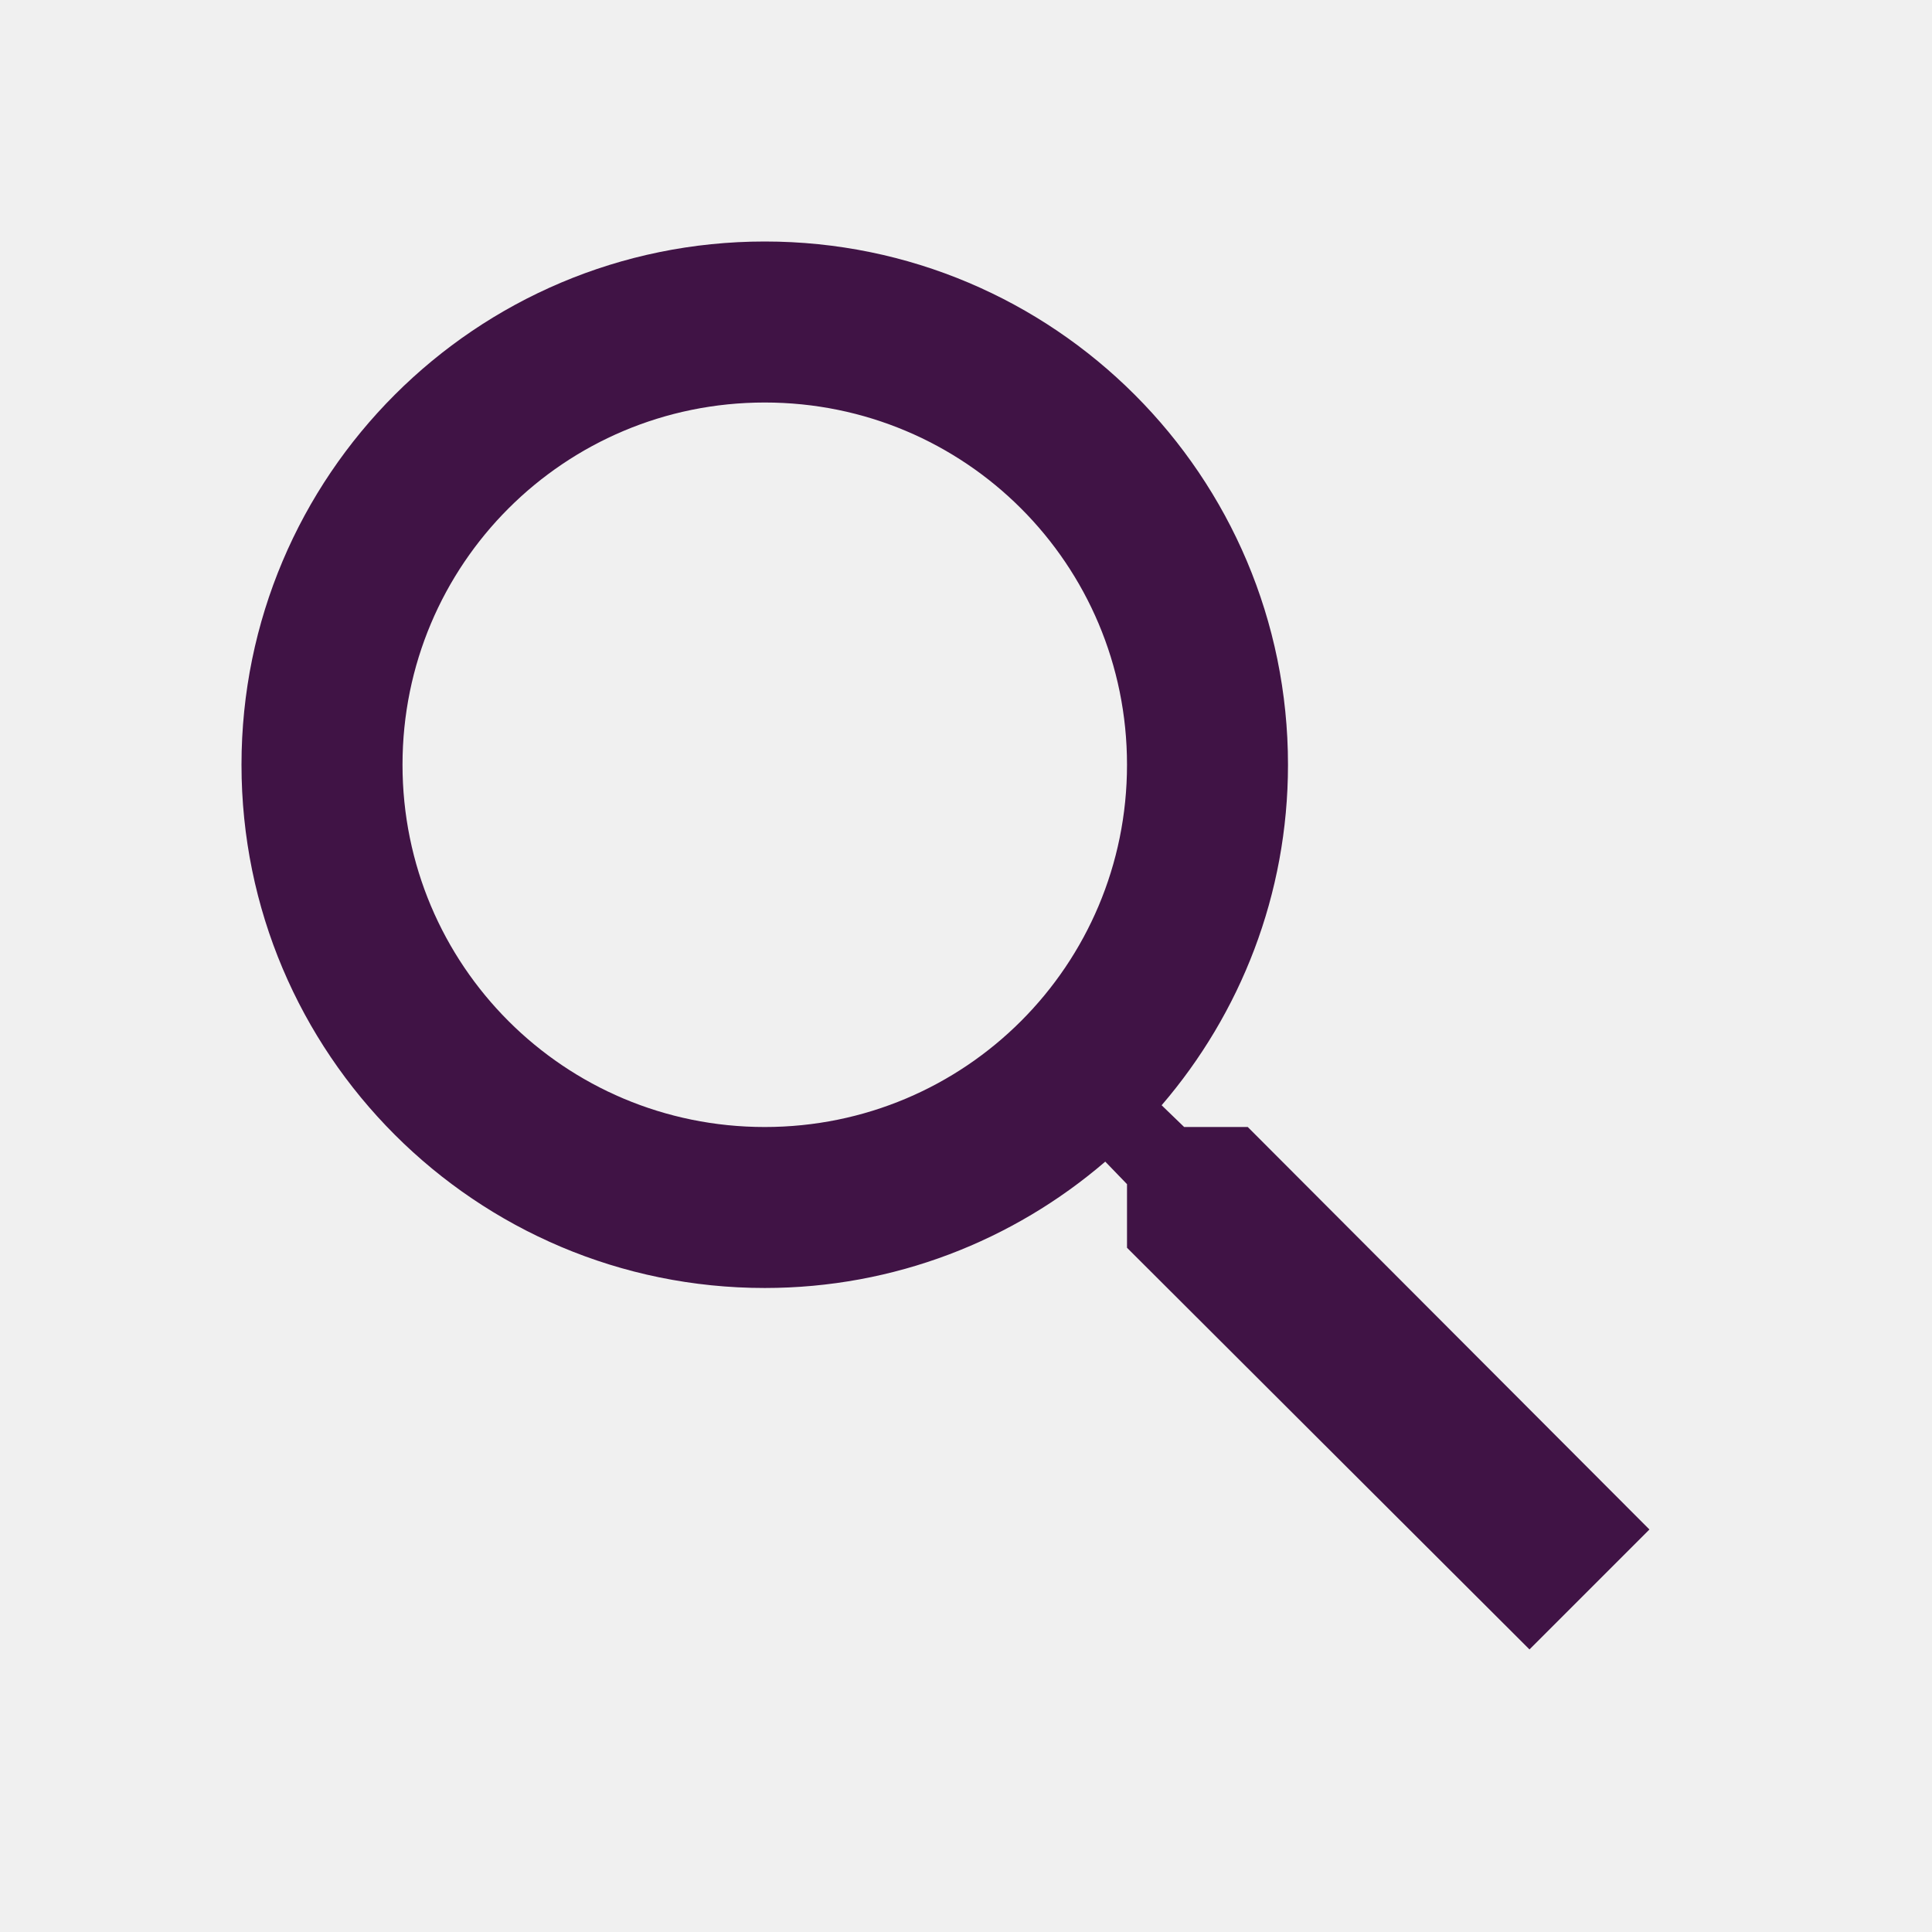
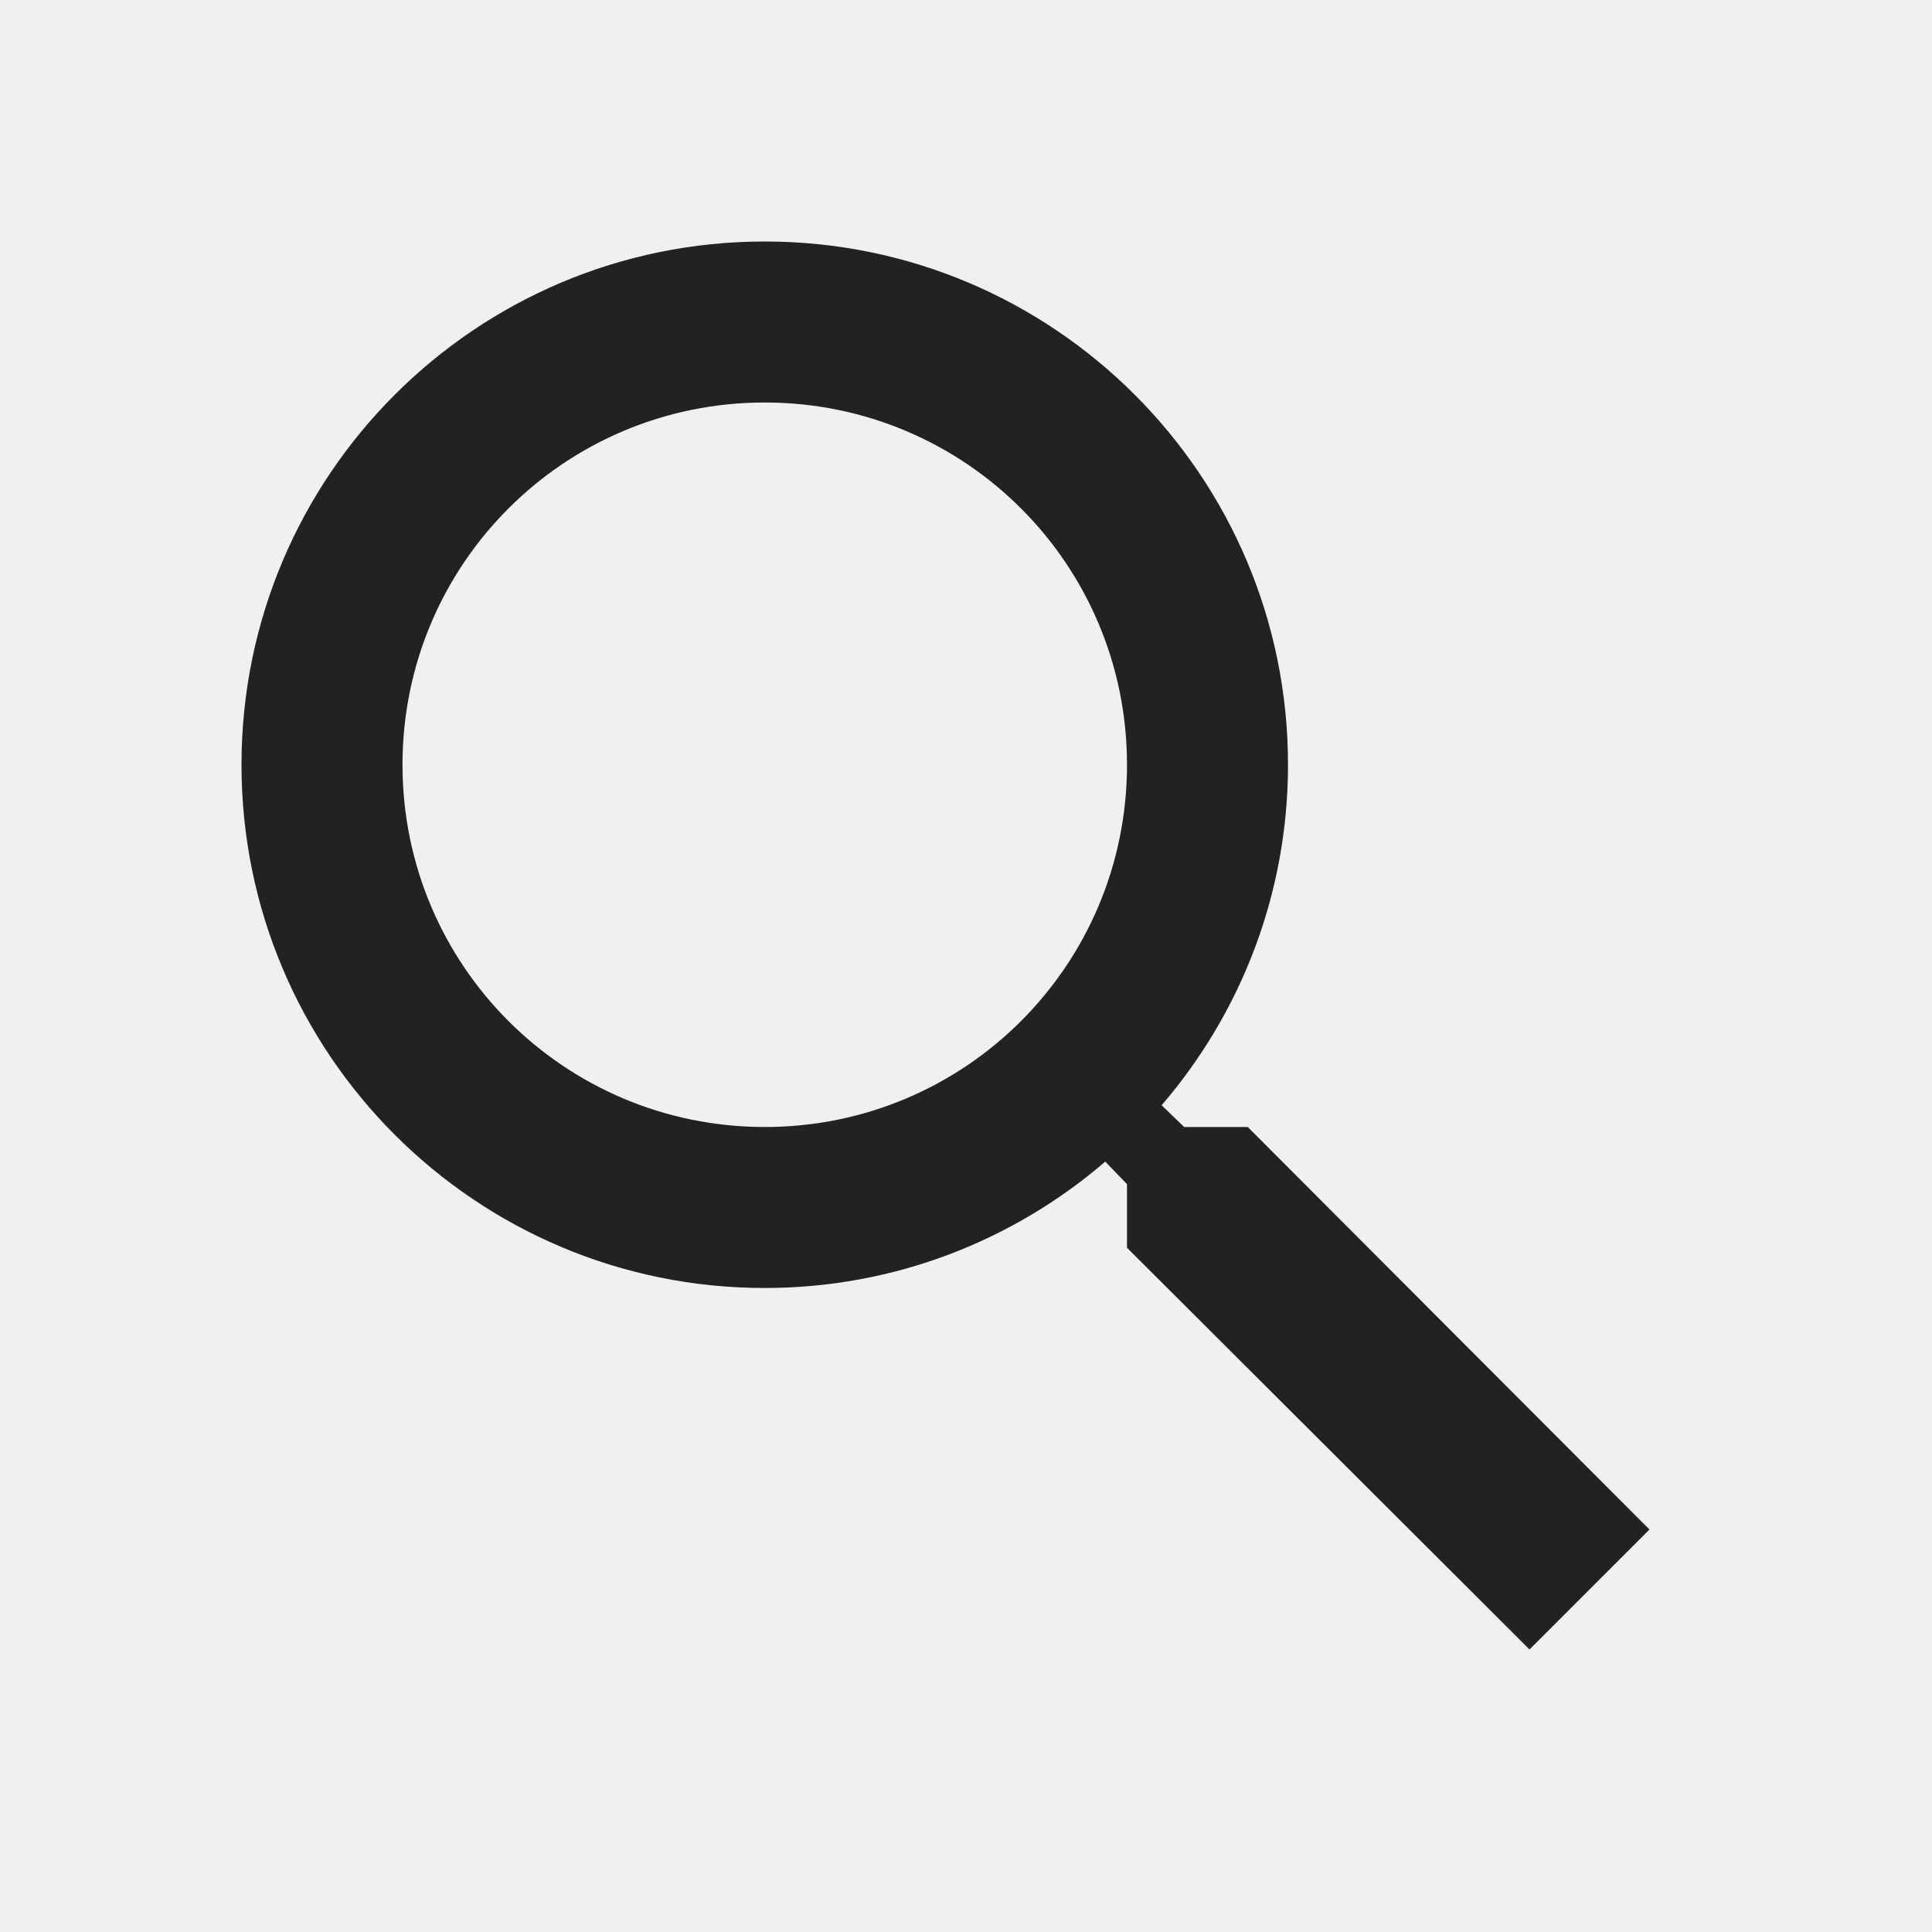
- <svg xmlns="http://www.w3.org/2000/svg" width="62" height="62" viewBox="0 0 62 62" fill="none">
-   <g clip-path="url(#clip0_2_2171)">
-     <path d="M40.042 36.167H38.001L37.278 35.469C39.809 32.524 41.333 28.701 41.333 24.542C41.333 15.268 33.816 7.75 24.542 7.75C15.268 7.75 7.75 15.268 7.75 24.542C7.75 33.816 15.268 41.333 24.542 41.333C28.701 41.333 32.524 39.809 35.469 37.278L36.167 38.001V40.042L49.083 52.932L52.932 49.083L40.042 36.167ZM24.542 36.167C18.109 36.167 12.917 30.974 12.917 24.542C12.917 18.109 18.109 12.917 24.542 12.917C30.974 12.917 36.167 18.109 36.167 24.542C36.167 30.974 30.974 36.167 24.542 36.167Z" fill="#401345" />
+ <svg xmlns="http://www.w3.org/2000/svg" width="24" height="24" viewBox="0 0 24 24" fill="none">
+   <g clip-path="url(#clip0_2_1277)">
+     <path d="M15.5 14H14.71L14.43 13.73C15.41 12.59 16 11.11 16 9.5C16 5.91 13.09 3 9.5 3C5.91 3 3 5.91 3 9.5C3 13.09 5.91 16 9.5 16C11.11 16 12.59 15.41 13.73 14.43L14 14.71V15.5L19 20.49L20.49 19L15.5 14ZM9.5 14C7.01 14 5 11.99 5 9.5C5 7.01 7.01 5 9.5 5C11.99 5 14 7.01 14 9.5C14 11.99 11.99 14 9.5 14Z" fill="#222222" />
  </g>
  <defs>
-     <clipPath id="clip0_2_2171">
-       <rect width="62" height="62" fill="white" />
+     <clipPath id="clip0_2_1277">
+       <rect width="24" height="24" fill="white" />
    </clipPath>
  </defs>
</svg>
